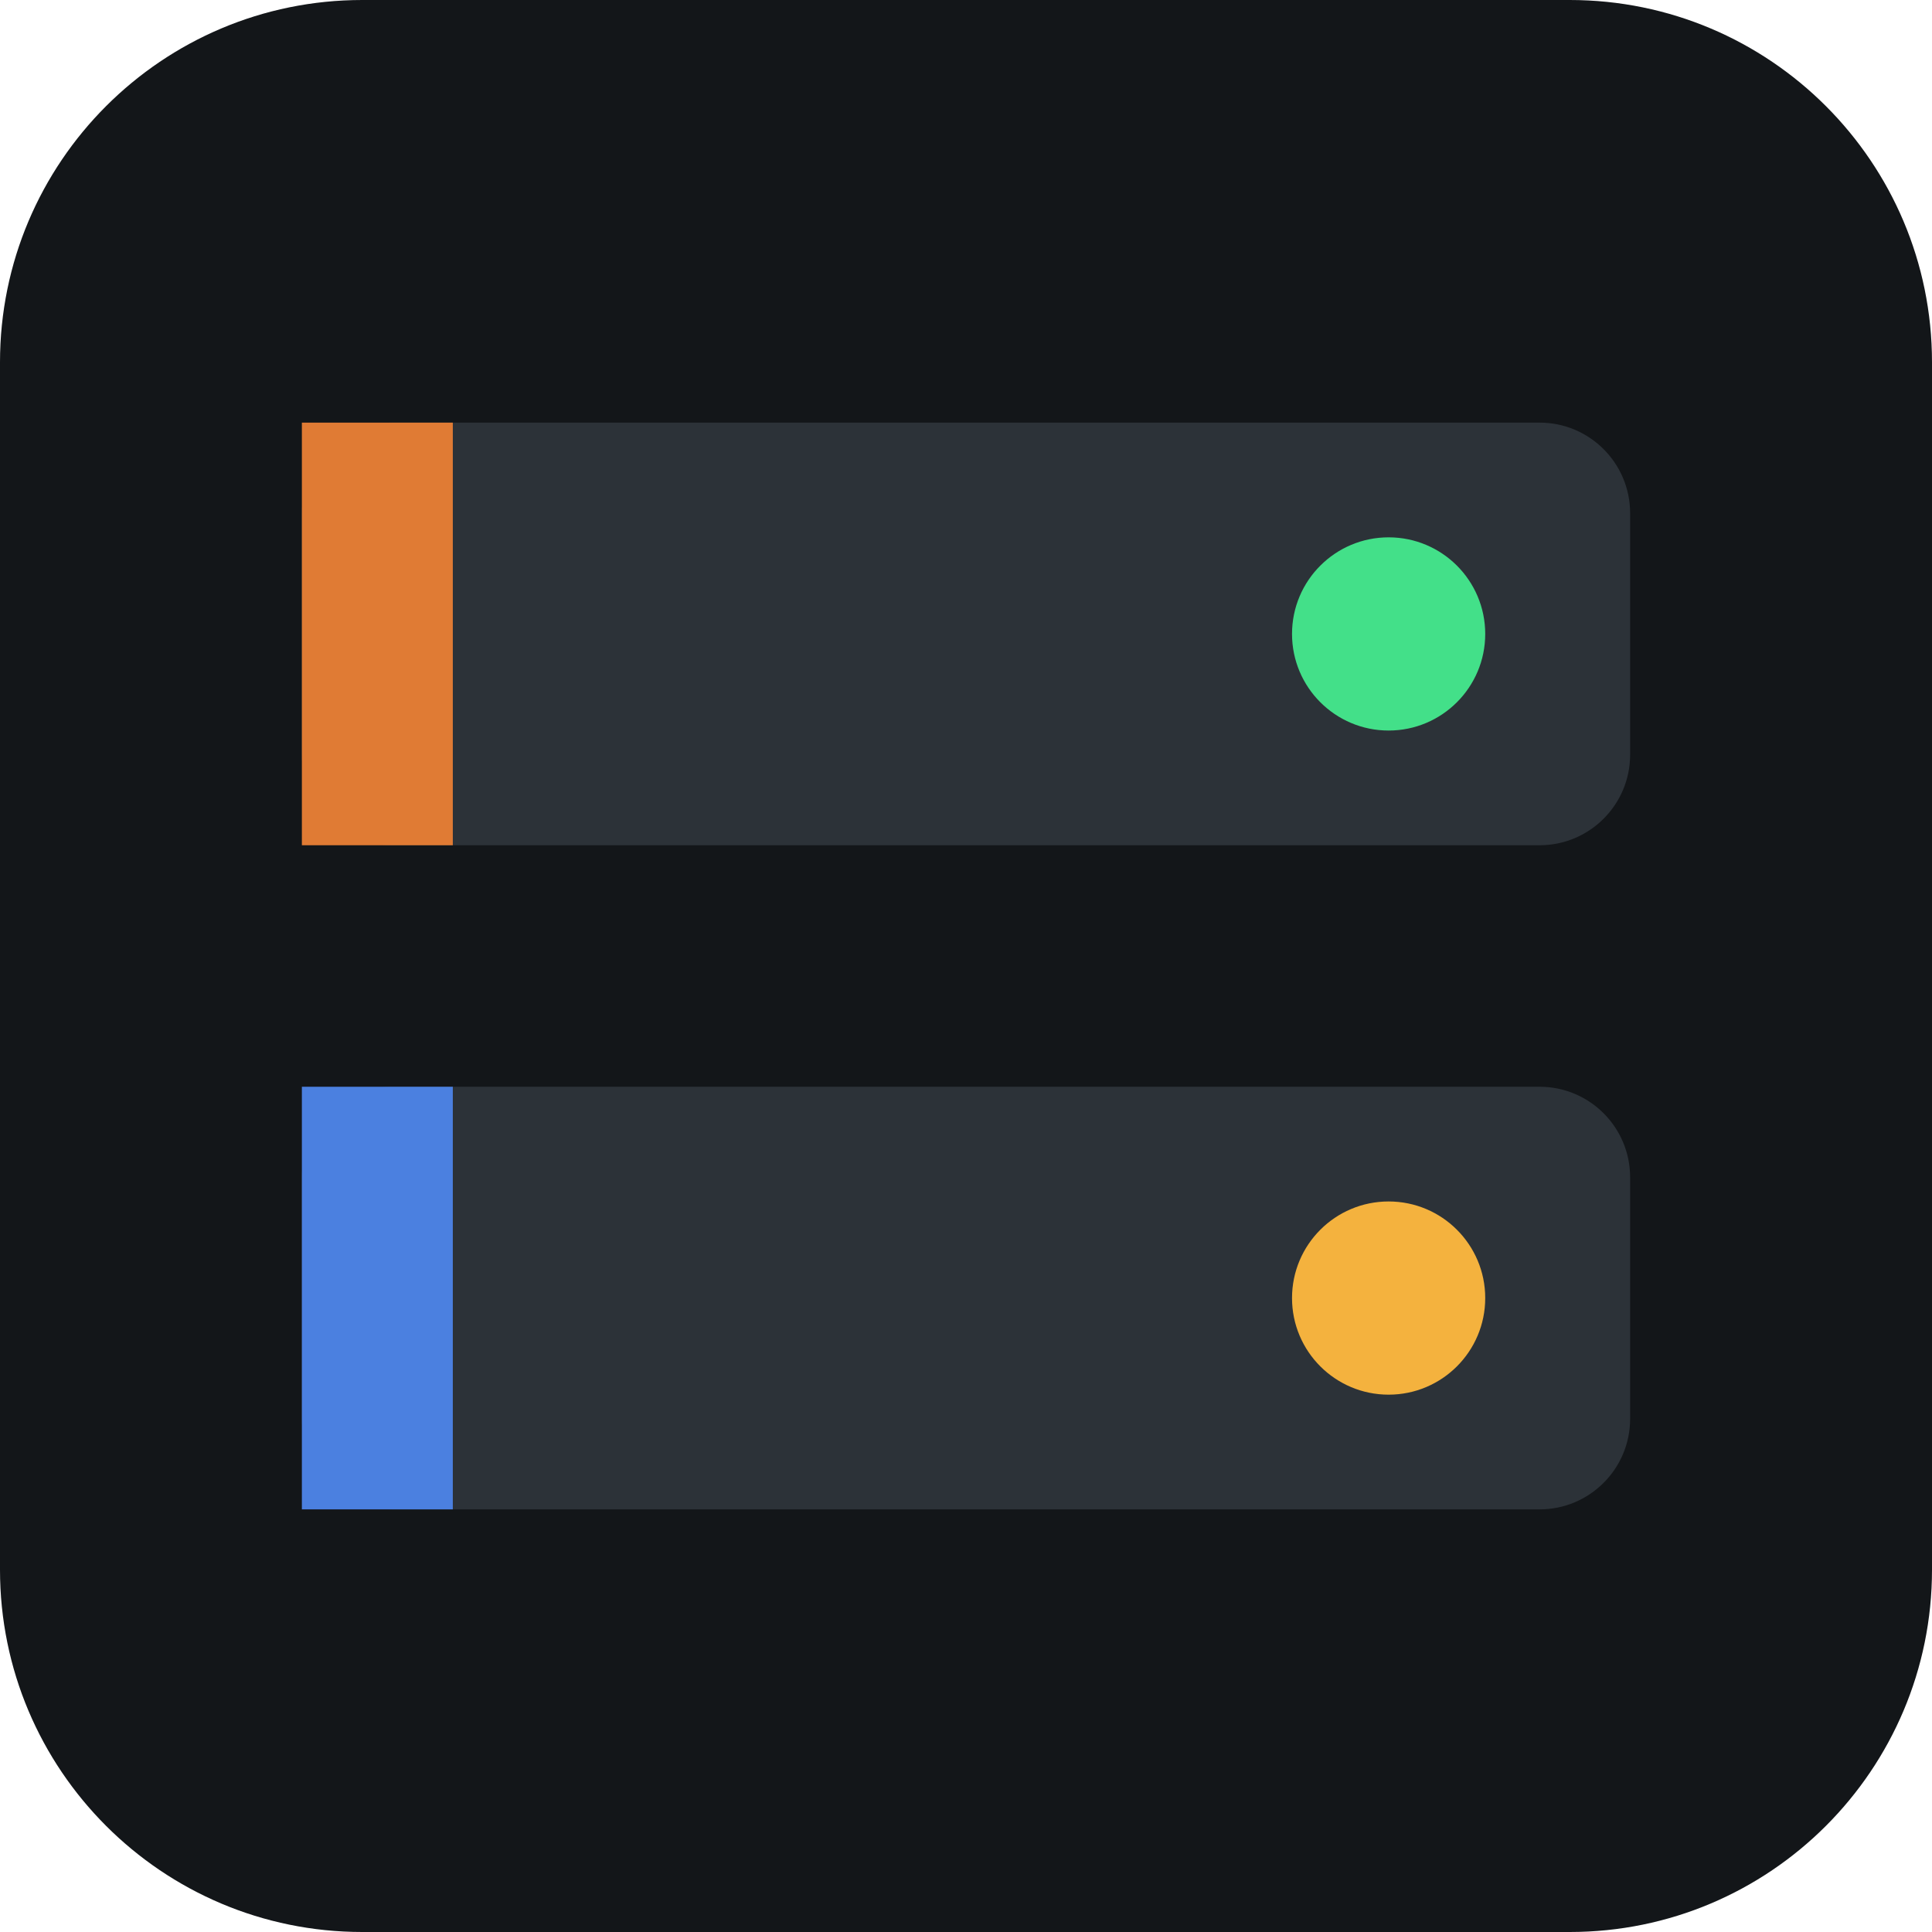
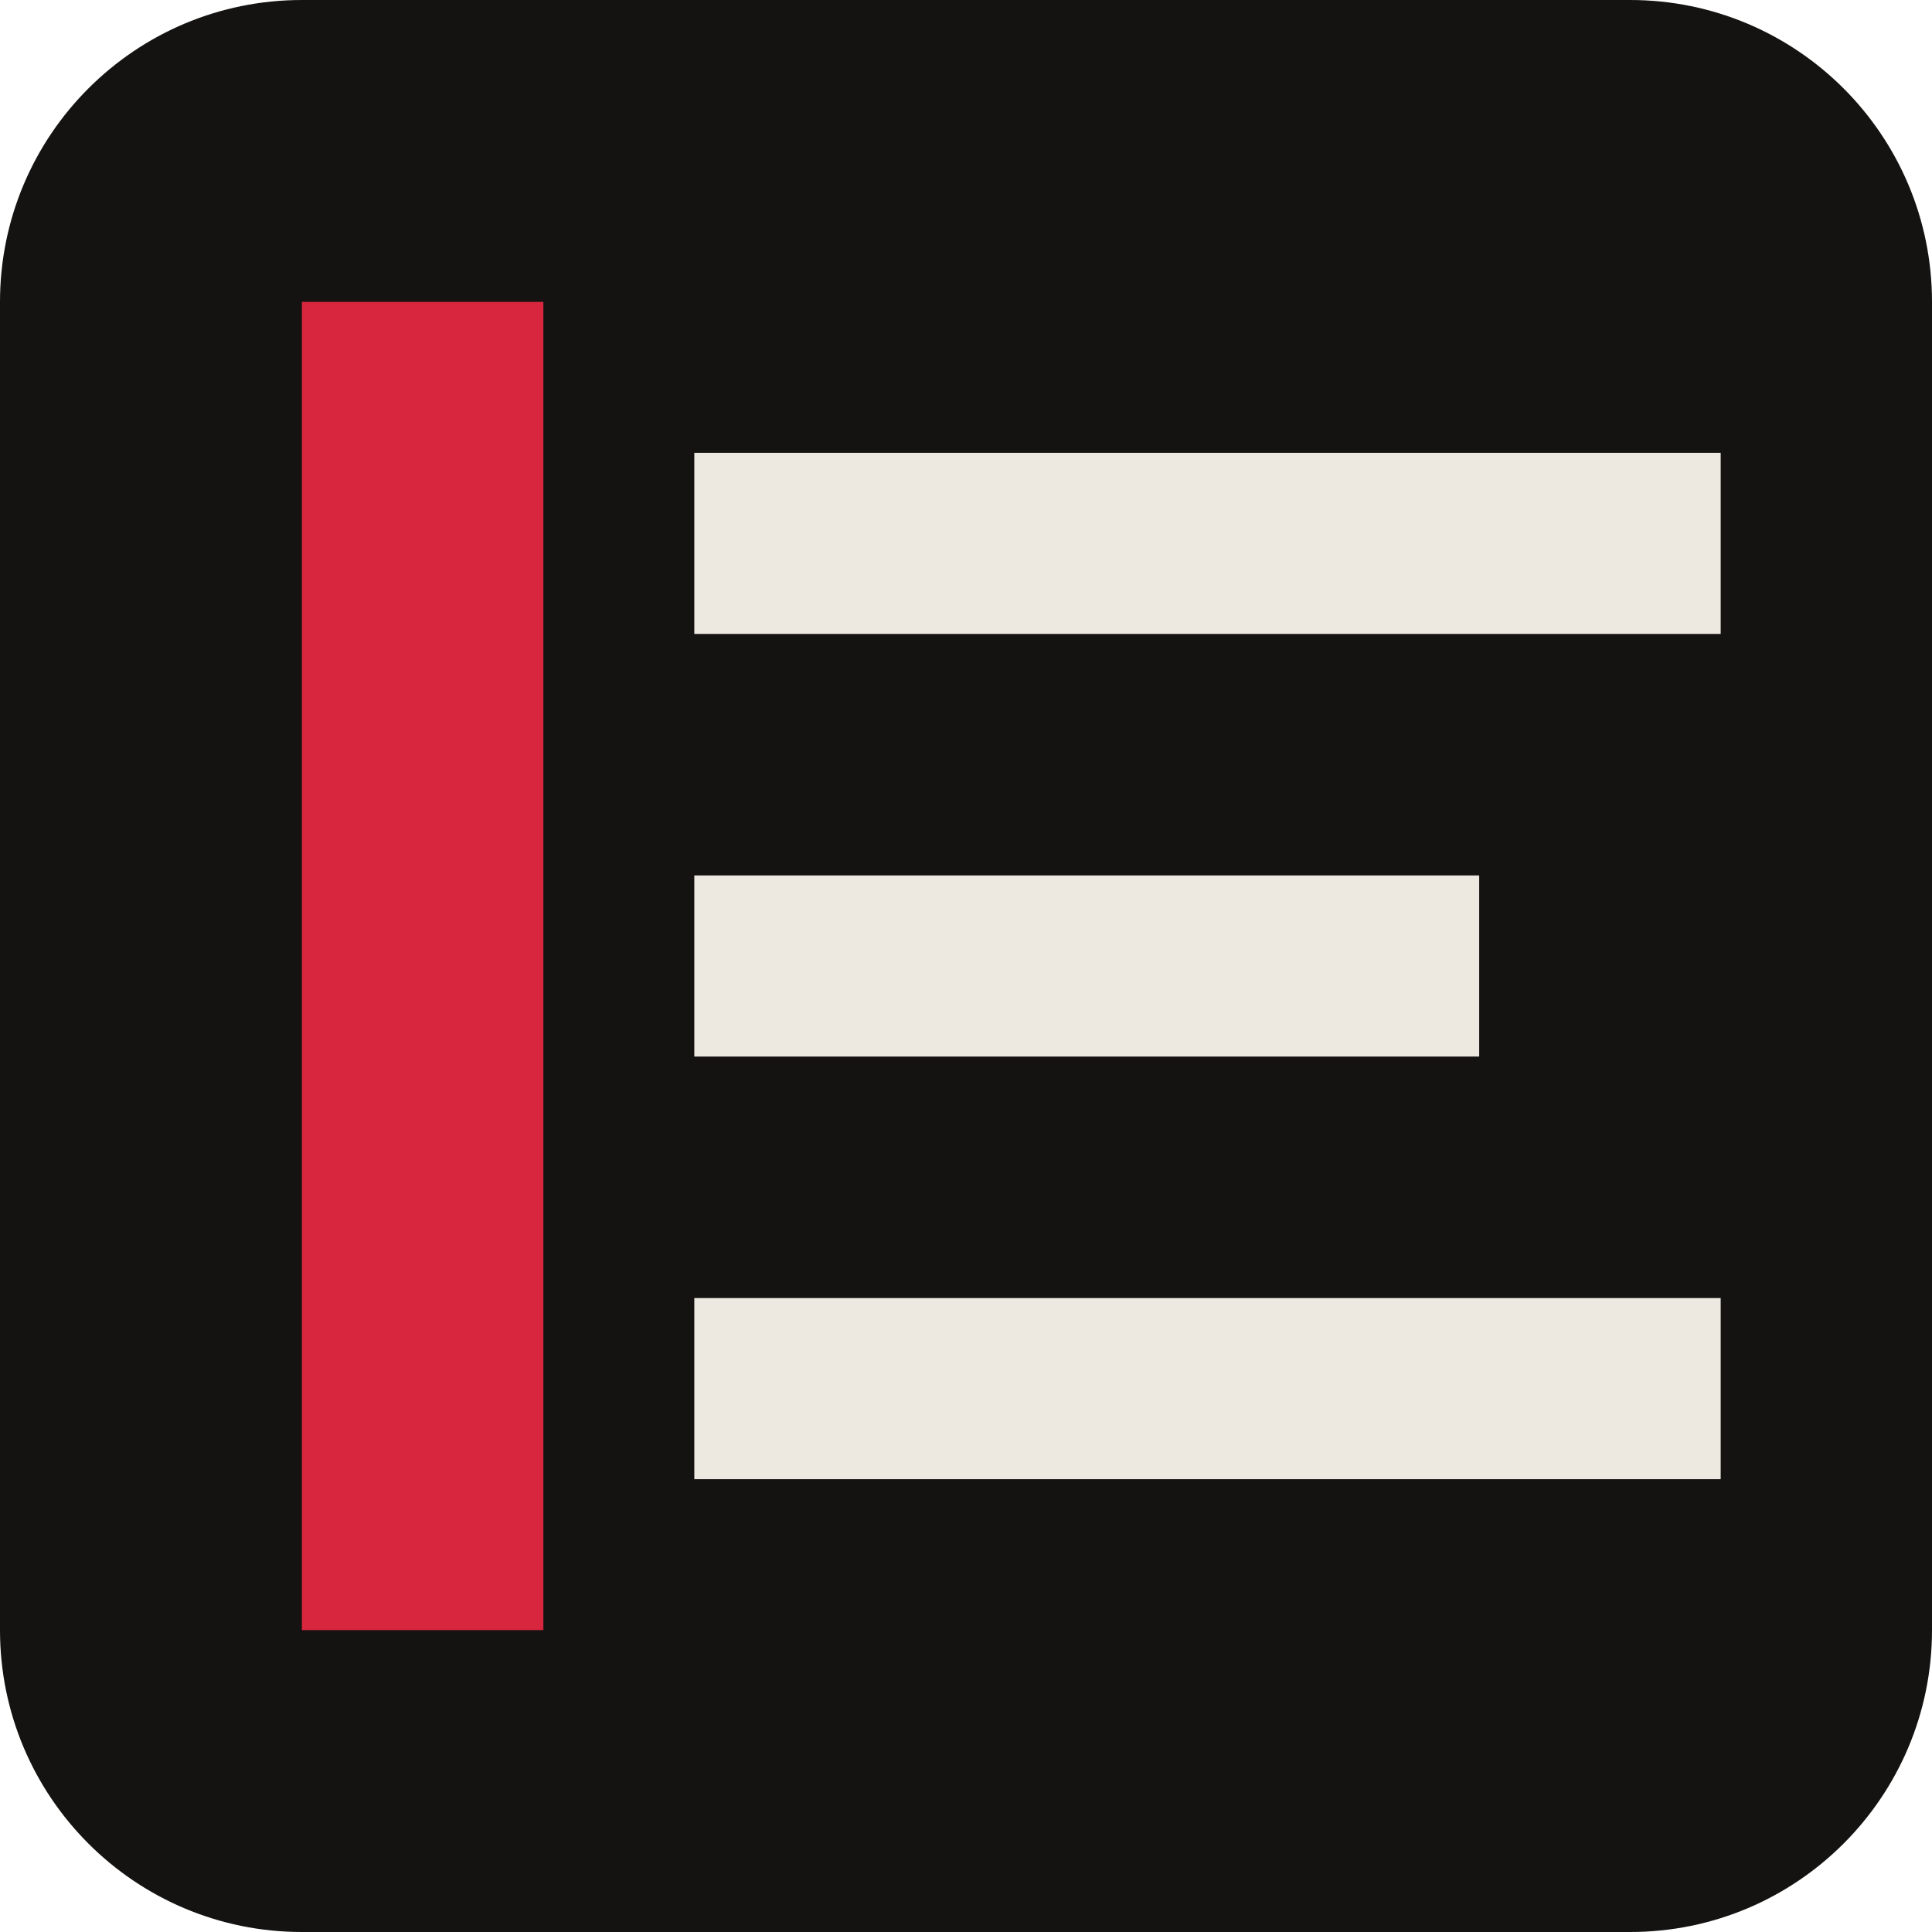
<svg xmlns="http://www.w3.org/2000/svg" viewBox="0 0 32 32">
-   <rect width="32" height="32" rx="6" fill="#131619" />
-   <rect x="5" y="7" width="22" height="7" rx="1.5" fill="#2C3238" />
-   <rect x="5" y="7" width="2.5" height="7" fill="#E07B34" />
-   <circle cx="23" cy="10.5" r="1.6" fill="#43E089" />
-   <rect x="5" y="18" width="22" height="7" rx="1.5" fill="#2C3238" />
-   <rect x="5" y="18" width="2.5" height="7" fill="#4B80E0" />
-   <circle cx="23" cy="21.5" r="1.6" fill="#F4B23E" />
+   <rect width="32" height="32" rx="5" fill="#141312" />
+   <rect x="5" y="5" width="4" height="22" fill="#D7263D" />
+   <path d="M13 9h14M13 16h10M13 23h14" stroke="#EDE8E0" stroke-width="3" stroke-linecap="square" />
</svg>
